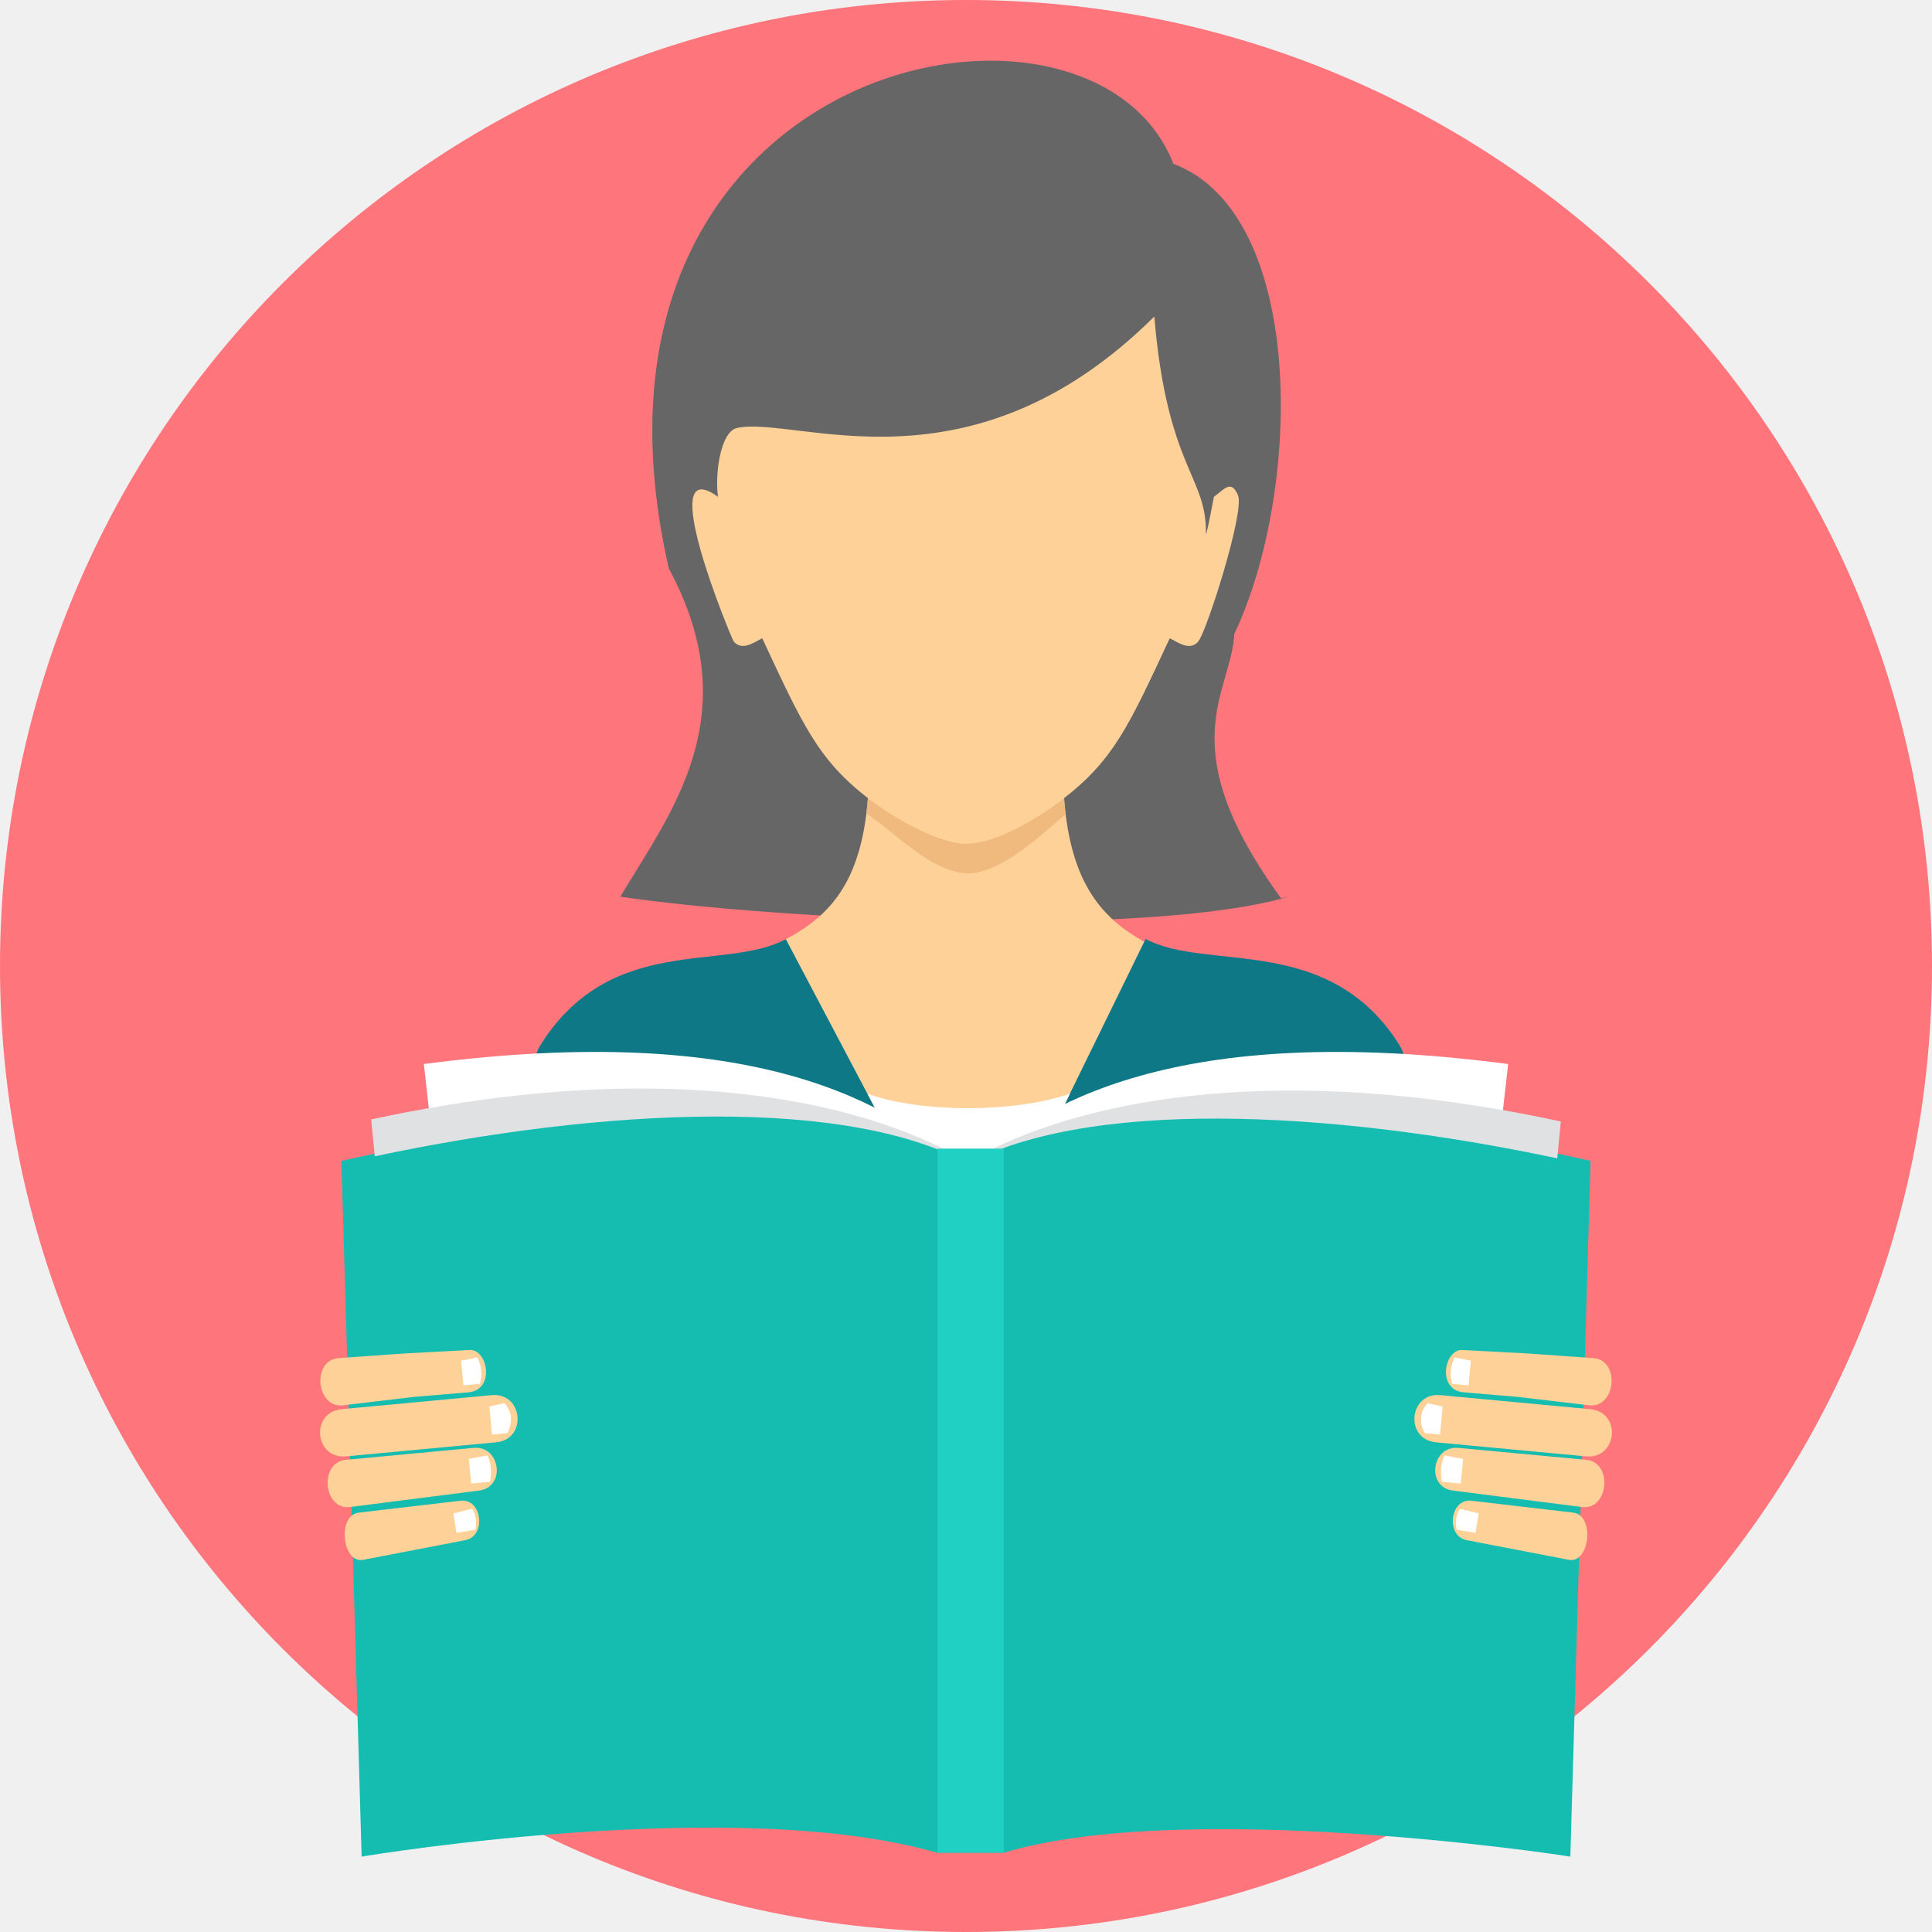
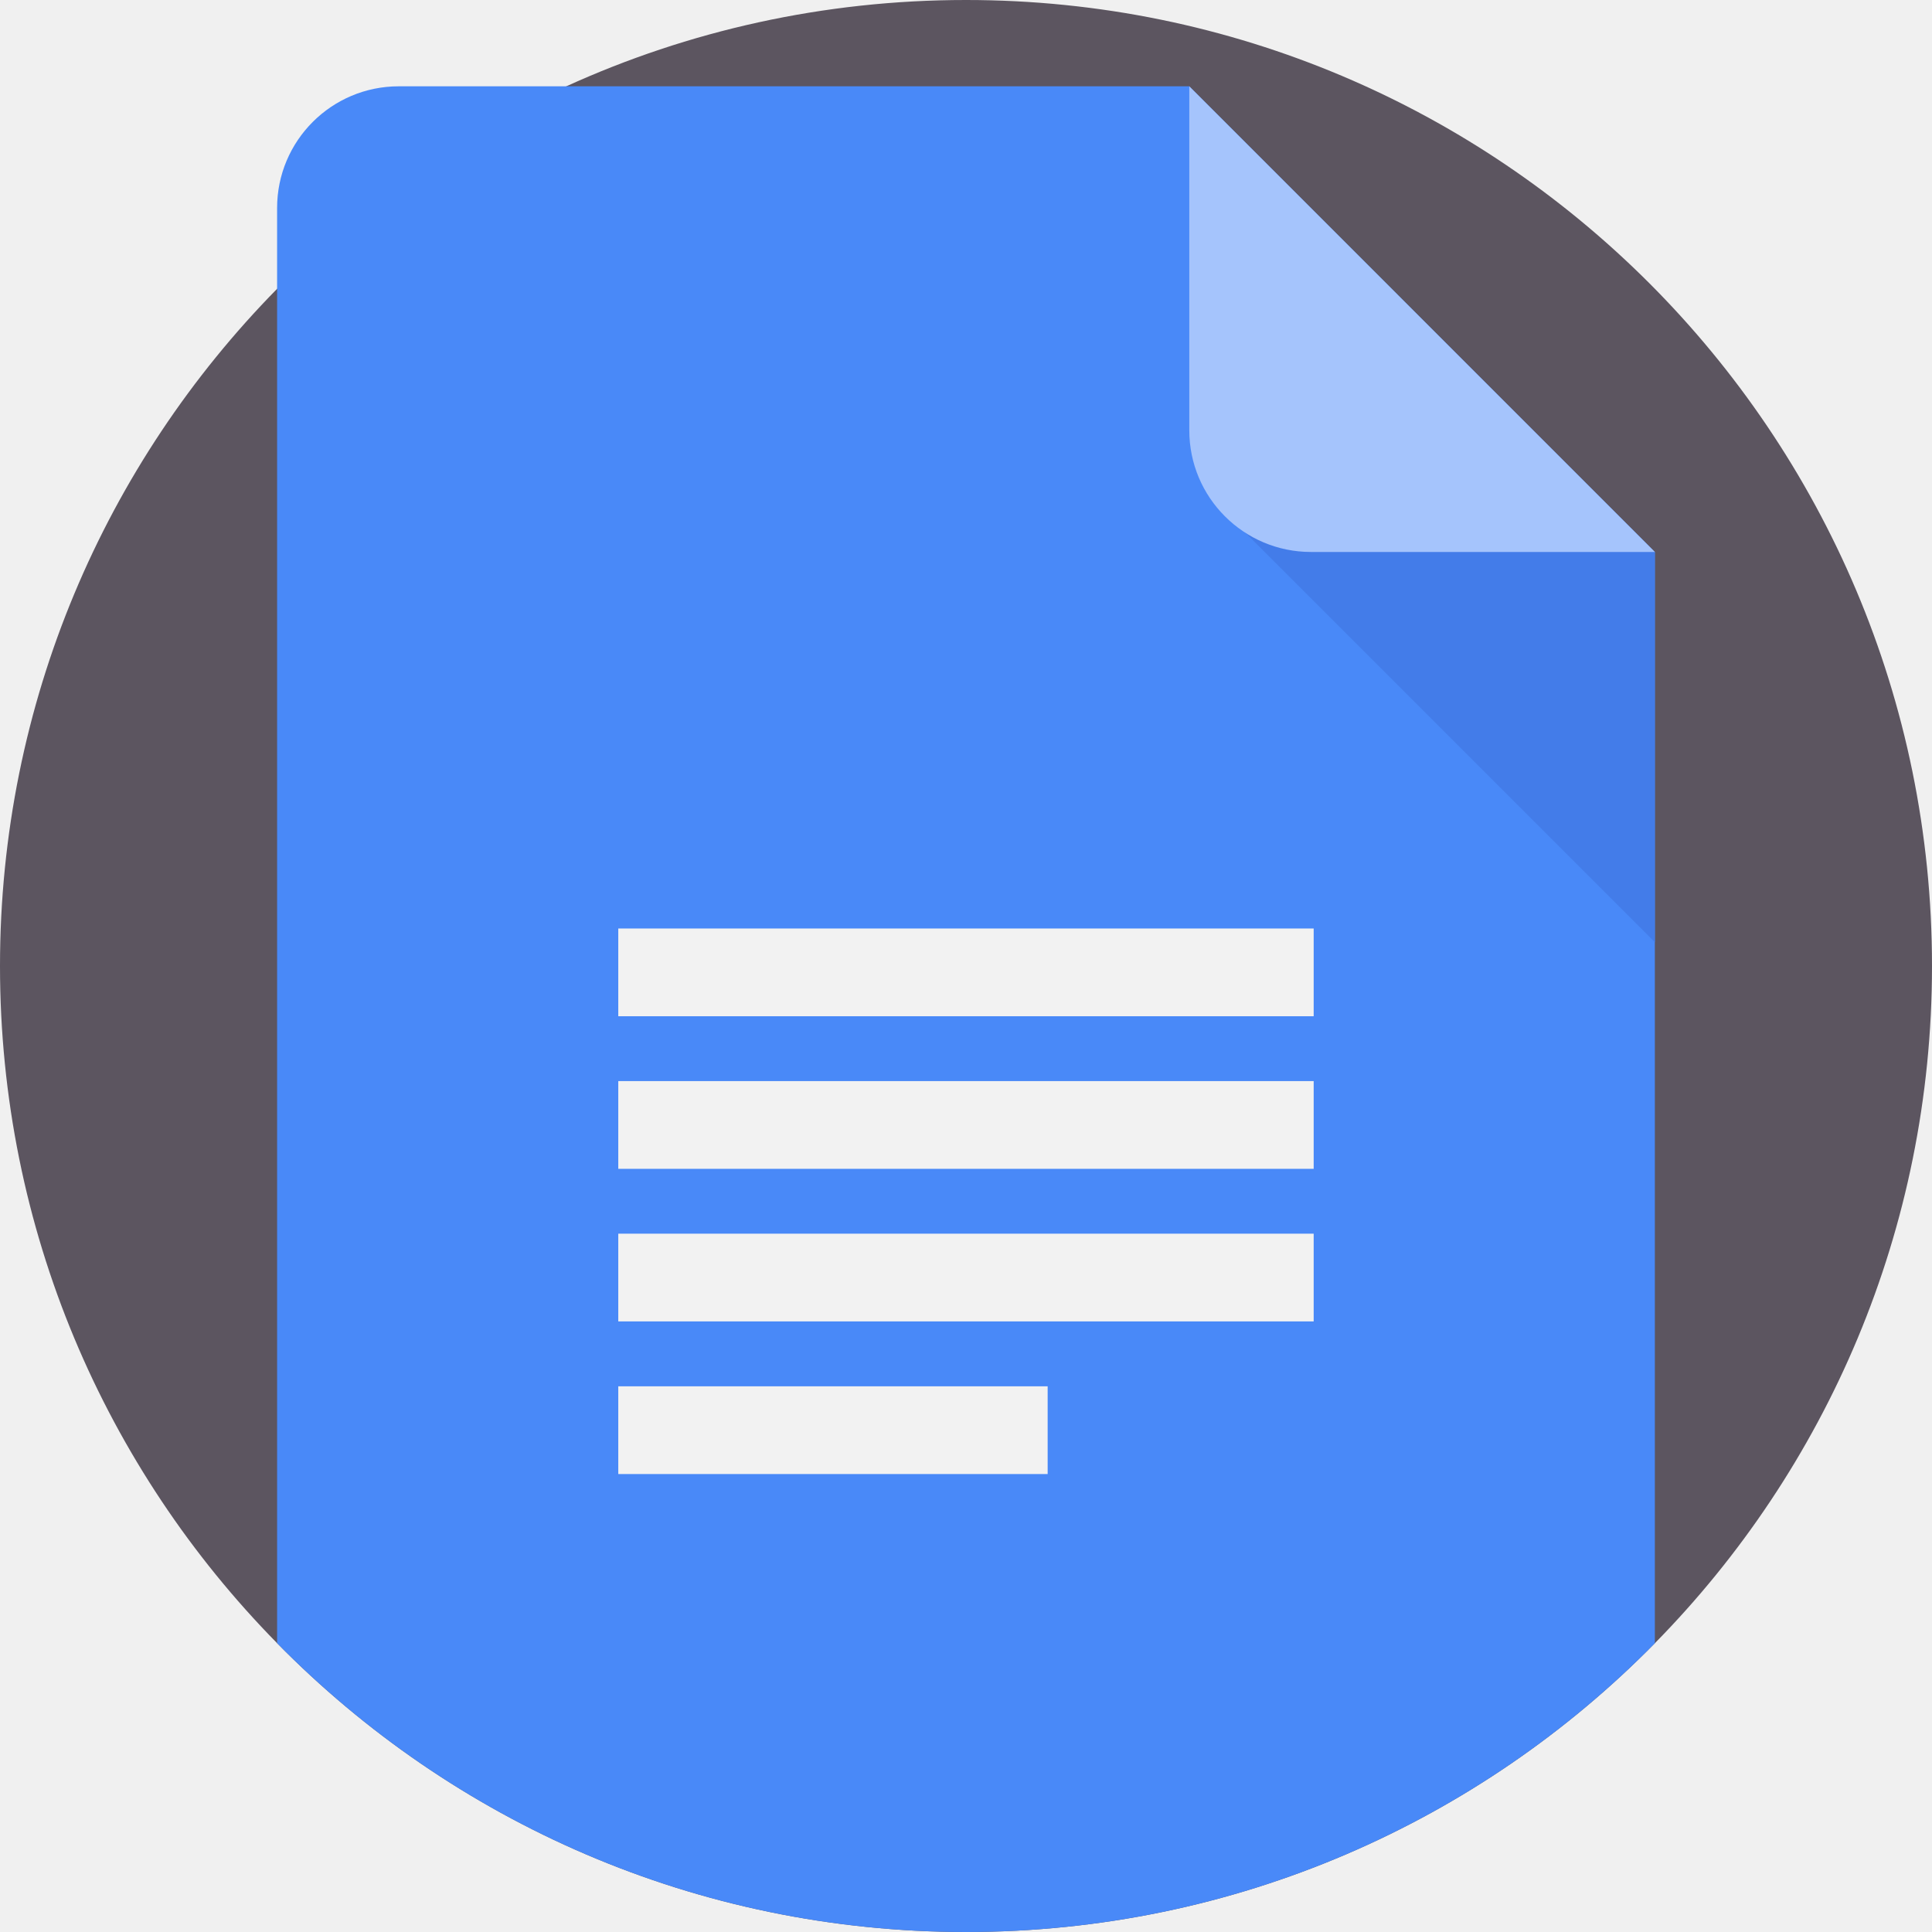
- <svg xmlns="http://www.w3.org/2000/svg" version="1.1" id="Layer_1" x="0px" y="0px" viewBox="0 0 512 512" style="enable-background:new 0 0 512 512;" xml:space="preserve">
-   <path style="fill:#FF757C;" d="M255.999,0c141.388,0,256,114.614,256,256s-114.612,256-256,256C114.615,512,0.001,397.386,0.001,256  S114.615,0,255.999,0z" />
-   <path style="fill:#666666;" d="M164.396,237.631c13.181-22.154,33.952-47.869,12.859-86.966  C146.202,14.898,289.303-12.629,310.939,43.402c35.209,13.275,34.27,86.359,16.164,124.602c-0.807,15.736-17.169,29.461,12.4,70.063  l2.128-0.465l-0.002,0.002C303.269,248.722,204.948,243.604,164.396,237.631z" />
-   <path style="fill:#FED198;" d="M230.178,209.017c-1.318,24.315-9.948,33.494-21.914,39.886c-6.088,5.378-51.9,6.82-65.296,28.445  c-2.794,4.511-4.224,51.979-11.948,73.937c55.996,36.673,193.962,36.673,249.959,0c-7.726-21.958-7.064-69.422-9.858-73.933  c-14.142-22.84-62.287-23.105-67.887-27.772c-11.703-6.551-20.11-16.184-21.413-40.563c0,0-17.491,13.569-28.365,11.481  C242.578,218.412,230.178,209.017,230.178,209.017z" />
-   <path style="fill:#F0B97D;" d="M229.594,215.654c6.374,3.792,17.004,15.661,26.952,15.796c9.913,0.134,23.874-14.523,25.867-15.604  c-0.172-1.382-0.315-2.822-0.43-4.319l-0.163,0.128l-0.009,0.007l-0.007,0.002c-0.534,0.419-17.645,13.787-28.352,11.692  c-10.548-2.064-22.529-11.13-23.241-11.677l-0.203-0.154C229.898,212.953,229.757,214.331,229.594,215.654z" />
-   <path style="fill:#FED198;" d="M201.996,169.14c10.79,23.107,14.781,32.129,28.182,42.516c0,0,12.4,9.573,23.277,11.703  c10.874,2.125,28.365-11.703,28.365-11.703c13.403-10.387,17.39-19.409,28.18-42.516c2.646,1.409,5.411,3.32,7.556,0.858  c2.148-2.463,12.367-34.429,10.528-38.741c-1.839-4.315-3.634-1.563-6.372,0.39c0.143-0.93-2.165,11.551-2.132,9.655  c0.258-15.09-10.347-17.487-13.672-57.412c-48.906,48.522-94.592,26.253-110.509,29.505c-4.61,0.939-5.966,12.751-5.115,18.254  c-17.264-12.321,3.715,37.848,4.154,38.349c2.15,2.463,4.912,0.551,7.556-0.858H201.996z" />
-   <path style="fill:#0E7886;" d="M208.257,248.894c-16.437,8.782-46.535-1.83-65.29,28.453c-2.787,4.507-13.48,51.979-21.208,73.937  c55.994,43.175,212.481,43.427,268.479,0c-7.726-21.958-16.327-69.428-19.118-73.935c-18.799-30.367-51.062-19.687-67.521-28.522  l-45.885,93.794l-49.459-93.728H208.257z" />
+ <svg xmlns="http://www.w3.org/2000/svg" version="1.1" id="Capa_1" x="0px" y="0px" viewBox="0 0 512 512" style="enable-background:new 0 0 512 512;" xml:space="preserve">
+   <path style="fill:#5C5560;" d="M512,256c0,69.904-28.024,133.277-73.446,179.472C392.108,482.711,327.471,512,256,512  c-71.481,0-136.119-29.299-182.565-76.539C28.014,389.266,0,325.904,0,256S28.014,122.734,73.435,76.539  c21.901-22.277,47.846-40.563,76.643-53.666C182.356,8.182,218.216,0,256,0C397.385,0,512,114.615,512,256z" />
+   <path style="fill:#4989F8;" d="M438.554,146.275v289.196C392.108,482.711,327.471,512,256,512  c-71.481,0-136.119-29.299-182.565-76.539V55.118c0-17.805,14.43-32.246,32.246-32.246h209.492L438.554,146.275z" />
+   <polygon style="fill:#437CE9;" points="438.557,146.277 438.557,249.699 330.054,141.196 341.37,127.229 " />
+   <path style="fill:#A5C4FC;" d="M438.557,146.277h-91.139c-17.808,0-32.243-14.436-32.243-32.243V22.877L438.557,146.277z" />
  <g>
-     <path style="fill:#FFFFFF;" d="M229.911,289.864c14.276,5.089,38.563,5.12,53.626-0.02l-25.821,52.782L229.911,289.864z" />
-     <path style="fill:#FFFFFF;" d="M112.327,281.977c88.599-11.582,123.862,10.649,143.674,28.154   c-29.446-16.953-85.965-15.833-141.185-5.966L112.327,281.977z" />
-     <path style="fill:#FFFFFF;" d="M399.675,281.977c-88.599-11.582-123.859,10.647-143.674,28.151   c35.134-20.229,101.156-12.971,141.136-5.651L399.675,281.977z" />
+     <rect x="163.85" y="246.063" style="fill:#F2F2F2;" width="184.289" height="23.251" />
+     <rect x="163.85" y="367.386" style="fill:#F2F2F2;" width="113.789" height="23.251" />
+     <rect x="163.85" y="326.938" style="fill:#F2F2F2;" width="184.289" height="23.251" />
+     <rect x="163.85" y="286.501" style="fill:#F2F2F2;" width="184.289" height="23.251" />
  </g>
-   <path style="fill:#15BDB1;" d="M90.479,307.655c62.479-14.237,132.496-18.732,166.472,0.829  c33.977-19.561,102.089-15.066,164.57-0.829c-3.578,122.916-0.593,20.326-5.36,184.384c-3.66-0.69-102.406-15.377-150.139-1.054  c-7.948-0.004-9.79-0.004-17.771,0c-52.405-15.242-148.977,0.408-152.416,1.054C90.913,322.648,94.172,435.002,90.479,307.655z" />
-   <g>
-     <path style="fill:#DFE1E3;" d="M98.368,296.664l0.95,9.767c60.355-12.812,125.921-16.137,158.451,2.593l0.002-0.002   c-0.115-0.088-48.306-36.323-159.401-12.36L98.368,296.664z" />
-     <path style="fill:#DFE1E3;" d="M413.634,297.206l-0.95,9.767c-60.355-12.812-125.923-16.137-158.451,2.593l-0.002-0.002   c0.115-0.086,48.306-36.323,159.404-12.36V297.206z" />
-   </g>
-   <path style="fill:#FED198;" d="M124.454,357.76l-17.403,0.93l-17.321,1.226c-7.17,0.512-5.973,13.353,1.171,12.506l18.882-2.236  l14.338-1.206C131.291,368.374,129.269,357.5,124.454,357.76z M122.061,397.708L122.061,397.708l-26.992,3.155  c-5.79,0.672-4.394,13.571,1.171,12.504l27.073-5.208C128.971,407.069,127.774,397.039,122.061,397.708z M125.492,383.705  L125.492,383.705c7.161-0.67,8.623,10.394,1.486,11.306l-34.173,4.366c-7.135,0.913-8.33-11.833-1.171-12.504L125.492,383.705z   M130.263,369.728L130.263,369.728c8.385-0.785,9.556,11.719,1.171,12.504l-39.714,3.72c-8.383,0.785-9.551-11.719-1.171-12.504  L130.263,369.728z" />
-   <g>
-     <path style="fill:#FFFFFF;" d="M122.2,360.602l0.611,6.535l4.357-0.41c0.734-2.447,0.423-4.758-0.655-6.989l-4.315,0.862   L122.2,360.602z" />
-     <path style="fill:#FFFFFF;" d="M129.686,372.751l0.692,7.422l4.07-0.381c1.44-2.805,1.376-5.468-0.743-7.937l-4.022,0.895   L129.686,372.751z" />
-     <path style="fill:#FFFFFF;" d="M124.253,386.624l0.611,6.533l4.99-0.467c0.518-2.397,0.32-4.727-0.655-6.987L124.253,386.624z" />
-     <path style="fill:#FFFFFF;" d="M120.163,401.063l0.794,5.17l5.003-0.858c0.454-1.969,0.192-3.817-0.849-5.532l-4.948,1.217V401.063   z" />
-   </g>
-   <path style="fill:#FED198;" d="M387.547,357.76l17.403,0.93l17.321,1.226c7.17,0.512,5.973,13.353-1.171,12.506l-18.882-2.236  l-14.338-1.206C380.709,368.374,382.731,357.5,387.547,357.76z M389.939,397.708L389.939,397.708l26.992,3.155  c5.79,0.672,4.394,13.571-1.171,12.504l-27.073-5.208C383.031,407.069,384.226,397.039,389.939,397.708z M386.508,383.705  L386.508,383.705c-7.161-0.67-8.623,10.394-1.486,11.306l34.173,4.366c7.135,0.913,8.33-11.833,1.171-12.504L386.508,383.705z   M381.737,369.728L381.737,369.728c-8.385-0.785-9.556,11.719-1.171,12.504l39.714,3.72c8.383,0.785,9.551-11.719,1.171-12.504  L381.737,369.728z" />
-   <g>
-     <path style="fill:#FFFFFF;" d="M389.8,360.602l-0.611,6.535l-4.359-0.41c-0.734-2.447-0.423-4.758,0.655-6.989l4.315,0.862V360.602   z" />
-     <path style="fill:#FFFFFF;" d="M382.312,372.751l-0.692,7.422l-4.07-0.381c-1.44-2.805-1.376-5.468,0.743-7.937l4.022,0.895   L382.312,372.751z" />
-     <path style="fill:#FFFFFF;" d="M387.747,386.624l-0.611,6.533l-4.99-0.467c-0.518-2.397-0.32-4.727,0.655-6.987L387.747,386.624z" />
-     <path style="fill:#FFFFFF;" d="M391.837,401.063l-0.794,5.17l-5.003-0.858c-0.454-1.969-0.192-3.817,0.849-5.532l4.948,1.217   V401.063z" />
-   </g>
-   <path style="fill:#20D0C2;" d="M248.45,304.392h17.573v186.589H248.45V304.392z" />
  <g>
</g>
  <g>
</g>
  <g>
</g>
  <g>
</g>
  <g>
</g>
  <g>
</g>
  <g>
</g>
  <g>
</g>
  <g>
</g>
  <g>
</g>
  <g>
</g>
  <g>
</g>
  <g>
</g>
  <g>
</g>
  <g>
</g>
</svg>
